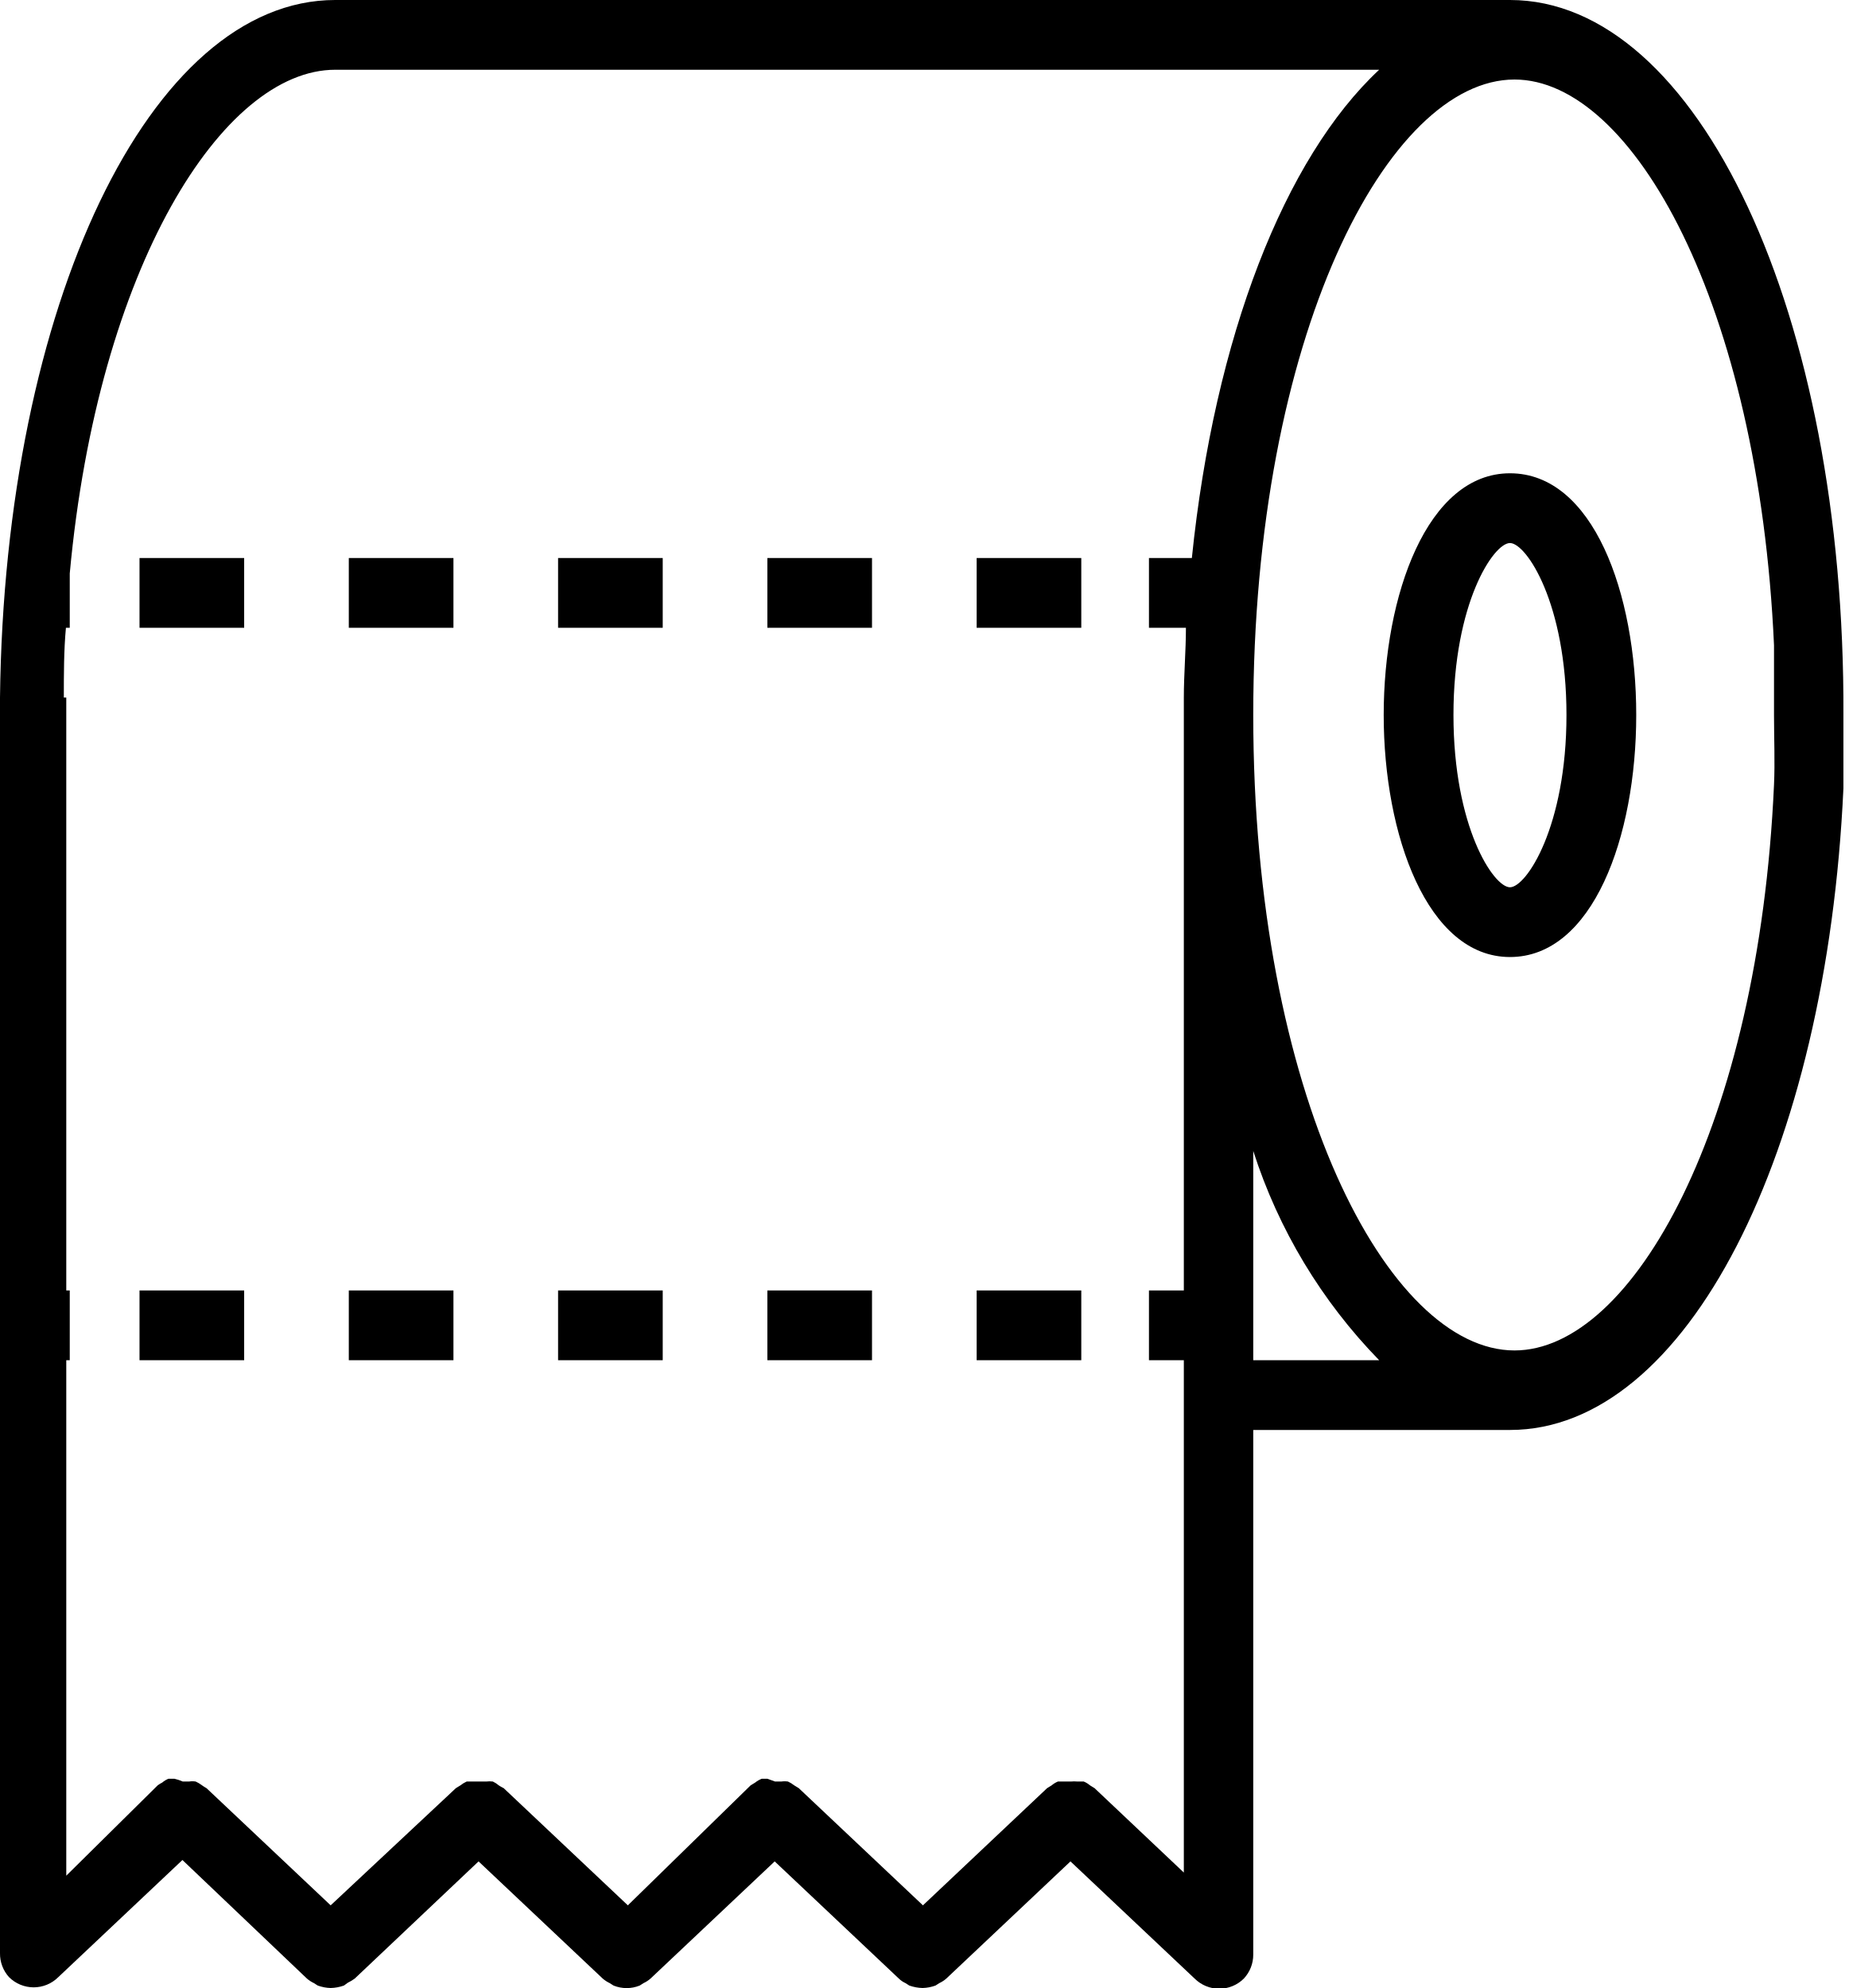
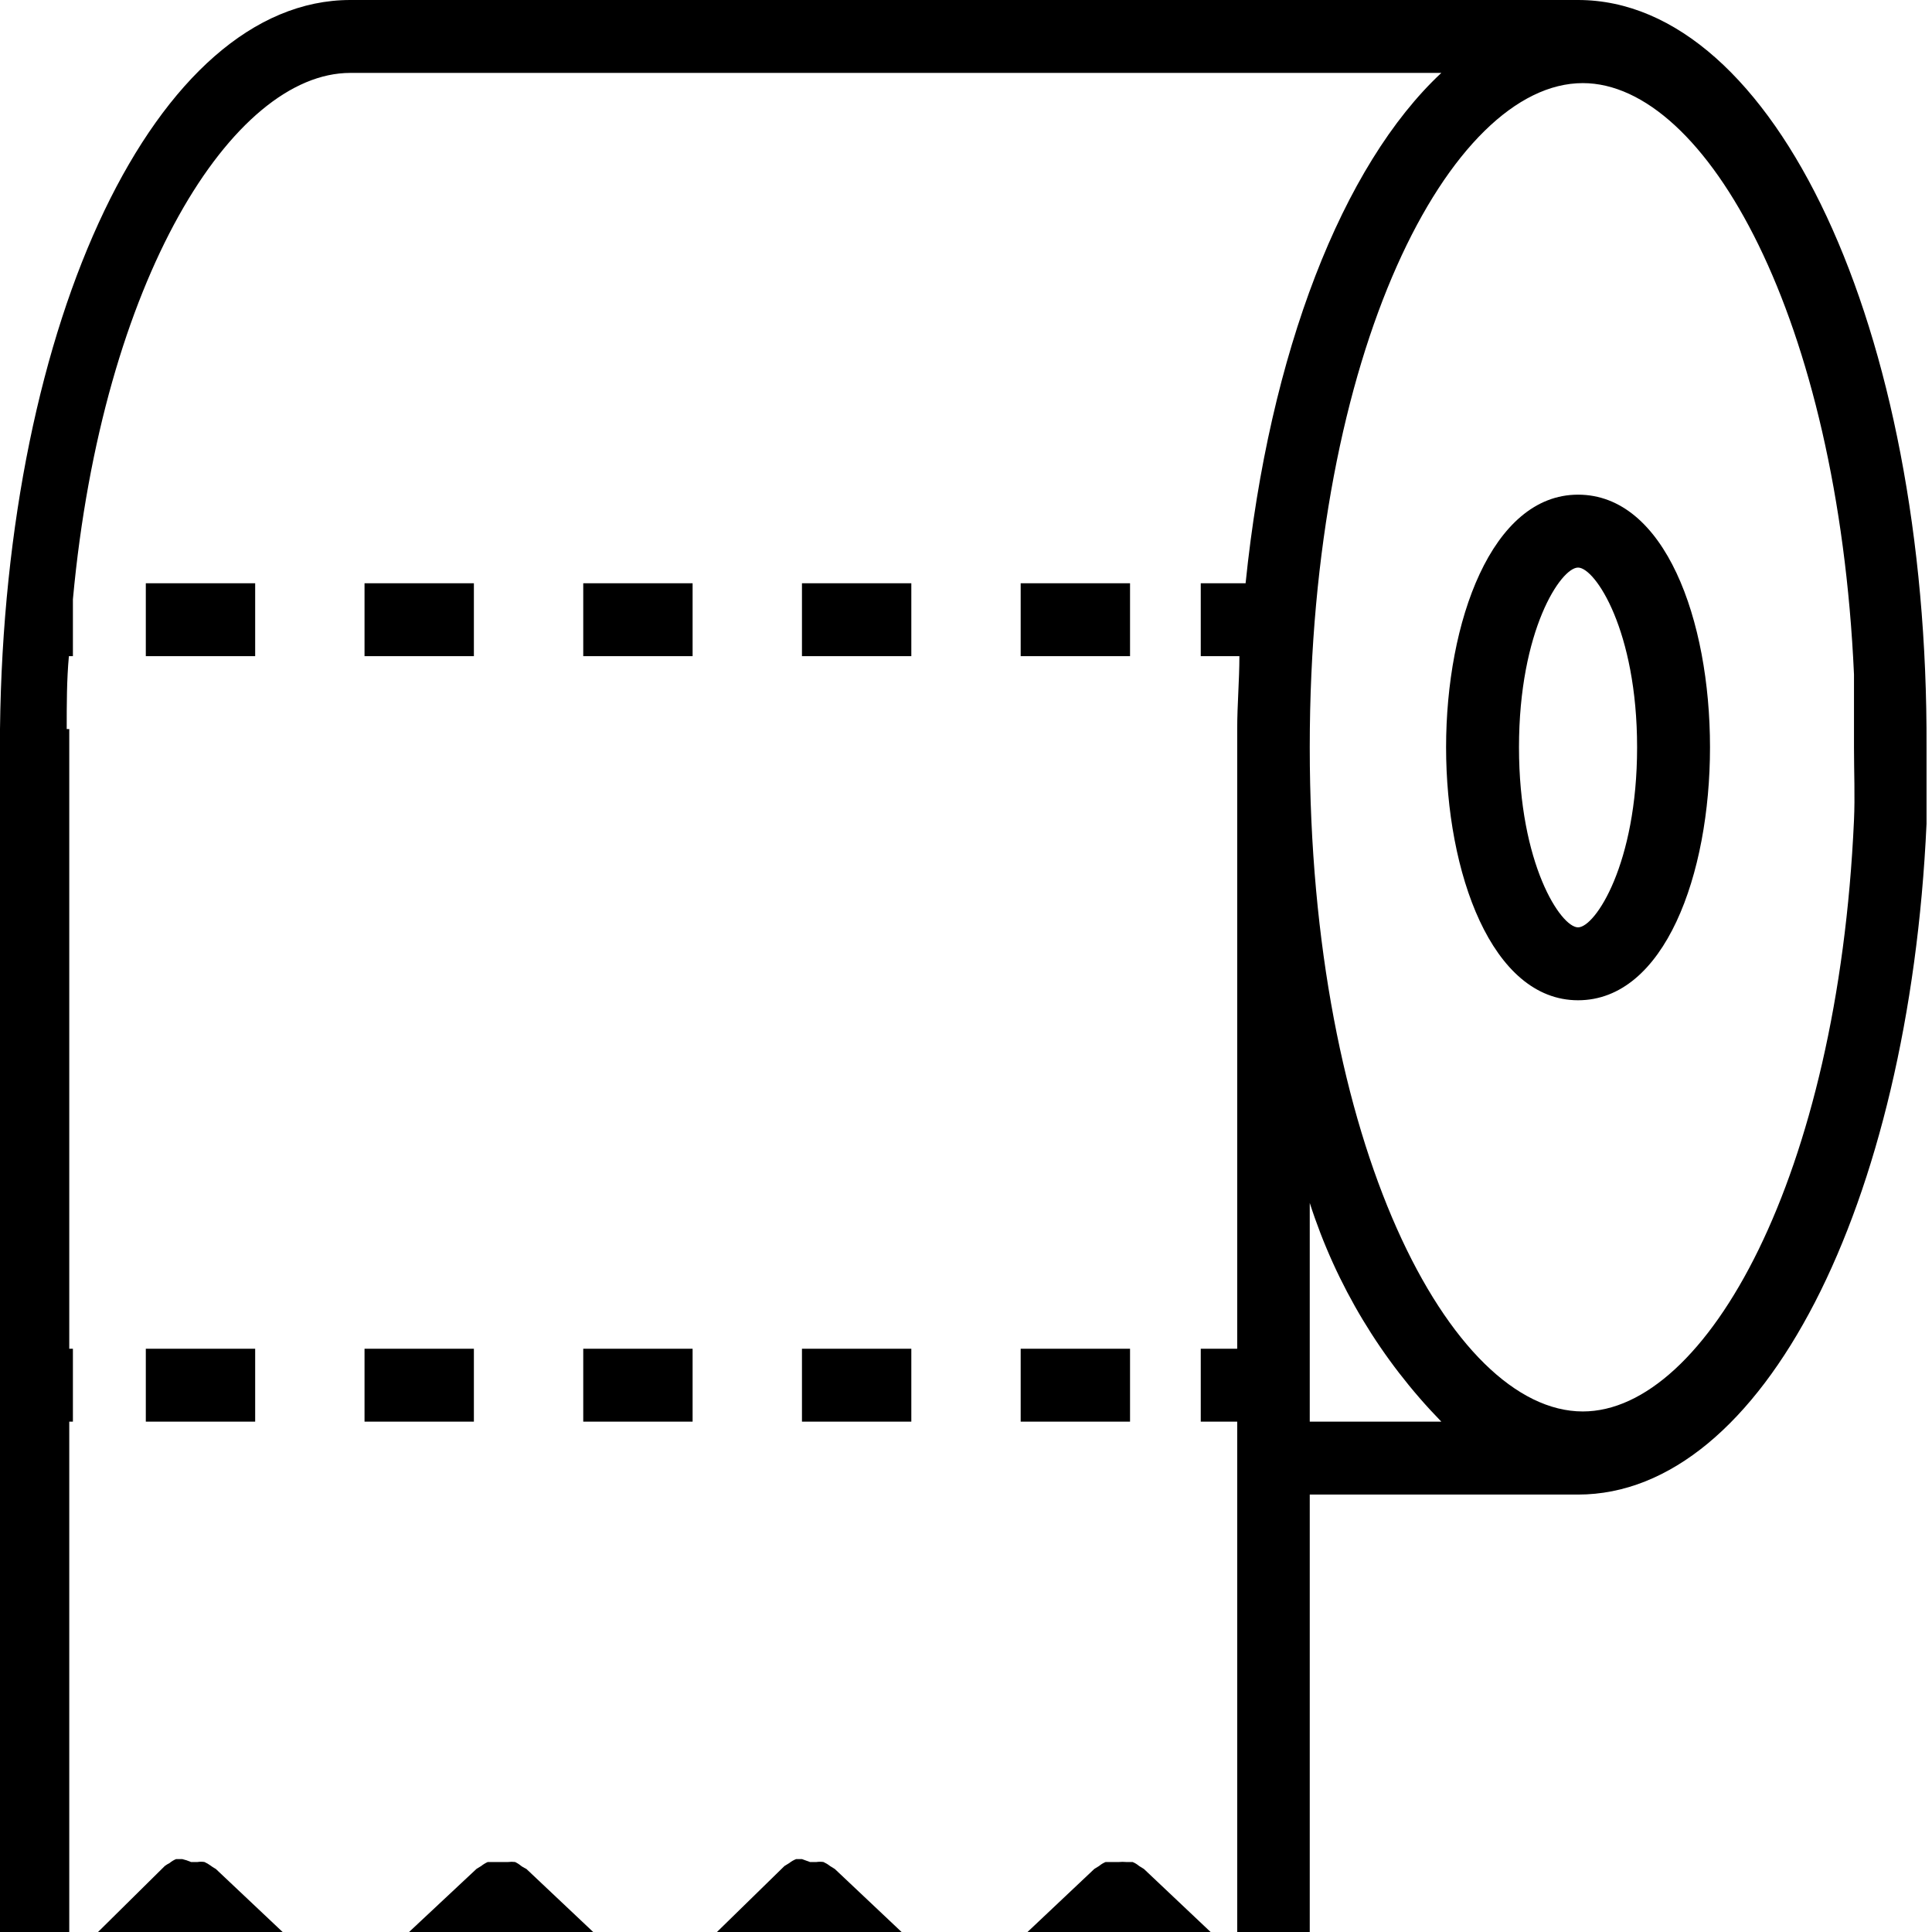
- <svg xmlns="http://www.w3.org/2000/svg" viewBox="0 0 53 57" fill="none" class="w-[50px] md:w-[100px] h-[50px] md:h-[100px]">
-   <g clip-path="url(#clip0_8_60)">
-     <path d="M43.29 0H9.61C4.3 0 0.13 8.75 0 20V56C-0.004 56.255 0.089 56.502 0.26 56.69C0.448 56.876 0.701 56.981 0.965 56.981C1.229 56.981 1.483 56.876 1.67 56.69L5.23 53.33L8.8 56.73C8.86 56.782 8.928 56.826 9 56.86L9.11 56.93C9.229 56.973 9.354 56.997 9.48 57C9.61 56.997 9.738 56.973 9.86 56.93L9.97 56.85C10.04 56.816 10.107 56.776 10.17 56.73L13.72 53.37L17.28 56.73C17.34 56.782 17.408 56.826 17.48 56.86L17.59 56.93C17.831 57.027 18.1 57.027 18.34 56.93L18.45 56.86C18.523 56.826 18.59 56.782 18.65 56.73L22.21 53.37L25.77 56.73C25.825 56.785 25.89 56.828 25.96 56.86L26.07 56.93C26.192 56.973 26.321 56.997 26.45 57C26.576 56.997 26.701 56.973 26.82 56.93L26.93 56.86C27.003 56.826 27.07 56.782 27.13 56.73L30.69 53.37L34.25 56.73C34.438 56.916 34.691 57.021 34.955 57.021C35.219 57.021 35.473 56.916 35.66 56.73C35.835 56.543 35.932 56.296 35.93 56.04V41H43.29C48.35 41 52.37 33.07 52.85 22.6C52.85 21.91 52.85 21.21 52.85 20.5C52.9 9 48.68 0 43.29 0ZM34.17 16H32.94V18H34C34 18.66 33.94 19.33 33.94 20V37H32.94V39H33.94V53.69L31.38 51.27L31.25 51.19C31.196 51.144 31.136 51.107 31.07 51.08H30.89C30.827 51.074 30.763 51.074 30.7 51.08H30.51H30.33C30.265 51.107 30.204 51.144 30.15 51.19L30.02 51.27L26.46 54.63L22.9 51.27L22.77 51.19C22.715 51.146 22.654 51.109 22.59 51.08C22.527 51.071 22.463 51.071 22.4 51.08H22.22L22 51H21.84C21.772 51.027 21.707 51.064 21.65 51.11L21.52 51.19L18 54.63L14.44 51.27C14.44 51.27 14.34 51.22 14.3 51.19C14.248 51.146 14.191 51.109 14.13 51.08C14.067 51.072 14.003 51.072 13.94 51.08H13.76H13.55H13.38C13.316 51.109 13.255 51.146 13.2 51.19L13.07 51.27L9.48 54.63L5.92 51.27C5.92 51.27 5.83 51.22 5.78 51.18C5.727 51.141 5.67 51.108 5.61 51.08C5.547 51.07 5.483 51.07 5.42 51.08H5.24C5.163 51.046 5.082 51.019 5 51H4.83C4.765 51.027 4.704 51.064 4.65 51.11C4.604 51.132 4.561 51.159 4.52 51.19L1.9 53.78V39H2V37H1.9V20H1.83C1.83 19.32 1.83 18.65 1.89 18H2V16.44C2.81 7.65 6.39 2 9.61 2H39.54C36.83 4.53 34.82 9.66 34.17 16ZM35.93 39V33C36.653 35.252 37.889 37.306 39.54 39H35.93ZM50.86 22.5C50.42 32.29 46.8 38.72 43.42 38.72C39.8 38.72 35.93 31.4 35.93 20.5C35.93 9.6 39.8 2.28 43.42 2.28C46.8 2.28 50.42 8.72 50.86 18.5C50.86 19.15 50.86 19.82 50.86 20.5C50.86 21.18 50.89 21.85 50.86 22.5ZM43.29 13.57C40.92 13.57 39.67 17.06 39.67 20.5C39.67 23.94 40.92 27.44 43.29 27.44C45.66 27.44 46.91 24 46.91 20.5C46.91 17 45.67 13.57 43.29 13.57ZM43.29 25.44C42.82 25.44 41.67 23.71 41.67 20.5C41.67 17.29 42.82 15.57 43.29 15.57C43.76 15.57 44.91 17.3 44.91 20.5C44.91 23.7 43.76 25.44 43.29 25.44ZM22 18H25V16H22V18ZM4 18H7V16H4V18ZM16 18H19V16H16V18ZM28 18H31V16H28V18ZM10 18H13V16H10V18ZM10 39H13V37H10V39ZM4 39H7V37H4V39ZM28 39H31V37H28V39ZM16 39H19V37H16V39ZM22 39H25V37H22V39Z" fill="currentColor" />
-   </g>
-   <defs>
-     <clipPath id="clip0_8_60">
-       <rect width="52.9" height="57" fill="transparent" />
-     </clipPath>
-   </defs>
+ <svg xmlns="http://www.w3.org/2000/svg" viewBox="0 0 53 53" fill="none">
+   <path d="M43.29 0H9.61C4.3 0 0.13 8.75 0 20V56C-0.004 56.255 0.089 56.502 0.26 56.69C0.448 56.876 0.701 56.981 0.965 56.981C1.229 56.981 1.483 56.876 1.67 56.69L5.23 53.33L8.8 56.73C8.86 56.782 8.928 56.826 9 56.86L9.11 56.93C9.229 56.973 9.354 56.997 9.48 57C9.61 56.997 9.738 56.973 9.86 56.93L9.97 56.85C10.04 56.816 10.107 56.776 10.17 56.73L13.72 53.37L17.28 56.73C17.34 56.782 17.408 56.826 17.48 56.86L17.59 56.93C17.831 57.027 18.1 57.027 18.34 56.93L18.45 56.86C18.523 56.826 18.59 56.782 18.65 56.73L22.21 53.37L25.77 56.73C25.825 56.785 25.89 56.828 25.96 56.86L26.07 56.93C26.192 56.973 26.321 56.997 26.45 57C26.576 56.997 26.701 56.973 26.82 56.93L26.93 56.86C27.003 56.826 27.07 56.782 27.13 56.73L30.69 53.37L34.25 56.73C34.438 56.916 34.691 57.021 34.955 57.021C35.219 57.021 35.473 56.916 35.66 56.73C35.835 56.543 35.932 56.296 35.93 56.04V41H43.29C48.35 41 52.37 33.07 52.85 22.6C52.85 21.91 52.85 21.21 52.85 20.5C52.9 9 48.68 0 43.29 0ZM34.17 16H32.94V18H34C34 18.66 33.94 19.33 33.94 20V37H32.94V39H33.94V53.69L31.38 51.27L31.25 51.19C31.196 51.144 31.136 51.107 31.07 51.08H30.89C30.827 51.074 30.763 51.074 30.7 51.08H30.51H30.33C30.265 51.107 30.204 51.144 30.15 51.19L30.02 51.27L26.46 54.63L22.9 51.27L22.77 51.19C22.715 51.146 22.654 51.109 22.59 51.08C22.527 51.071 22.463 51.071 22.4 51.08H22.22L22 51H21.84C21.772 51.027 21.707 51.064 21.65 51.11L21.52 51.19L18 54.63L14.44 51.27C14.44 51.27 14.34 51.22 14.3 51.19C14.248 51.146 14.191 51.109 14.13 51.08C14.067 51.072 14.003 51.072 13.94 51.08H13.76H13.55H13.38C13.316 51.109 13.255 51.146 13.2 51.19L13.07 51.27L9.48 54.63L5.92 51.27C5.92 51.27 5.83 51.22 5.78 51.18C5.727 51.141 5.67 51.108 5.61 51.08C5.547 51.07 5.483 51.07 5.42 51.08H5.24C5.163 51.046 5.082 51.019 5 51H4.83C4.765 51.027 4.704 51.064 4.65 51.11C4.604 51.132 4.561 51.159 4.52 51.19L1.9 53.78V39H2V37H1.9V20H1.83C1.83 19.32 1.83 18.65 1.89 18H2V16.44C2.81 7.65 6.39 2 9.61 2H39.54C36.83 4.53 34.82 9.66 34.17 16ZM35.93 39V33C36.653 35.252 37.889 37.306 39.54 39H35.93ZM50.86 22.5C50.42 32.29 46.8 38.72 43.42 38.72C39.8 38.72 35.93 31.4 35.93 20.5C35.93 9.6 39.8 2.28 43.42 2.28C46.8 2.28 50.42 8.72 50.86 18.5C50.86 19.15 50.86 19.82 50.86 20.5C50.86 21.18 50.89 21.85 50.86 22.5ZM43.29 13.57C40.92 13.57 39.67 17.06 39.67 20.5C39.67 23.94 40.92 27.44 43.29 27.44C45.66 27.44 46.91 24 46.91 20.5C46.91 17 45.67 13.57 43.29 13.57ZM43.29 25.44C42.82 25.44 41.67 23.71 41.67 20.5C41.67 17.29 42.82 15.57 43.29 15.57C43.76 15.57 44.91 17.3 44.91 20.5C44.91 23.7 43.76 25.44 43.29 25.44ZM22 18H25V16H22V18ZM4 18H7V16H4V18ZM16 18H19V16H16V18ZM28 18H31V16H28V18ZM10 18H13V16H10V18ZM10 39H13V37H10V39ZM4 39H7V37H4V39ZM28 39H31V37H28V39ZM16 39H19V37H16V39ZM22 39H25V37H22V39Z" fill="currentColor" />
+   <clipPath id="clip0_8_60">
+     <rect width="52.9" height="57" fill="transparent" />
+   </clipPath>
</svg>
